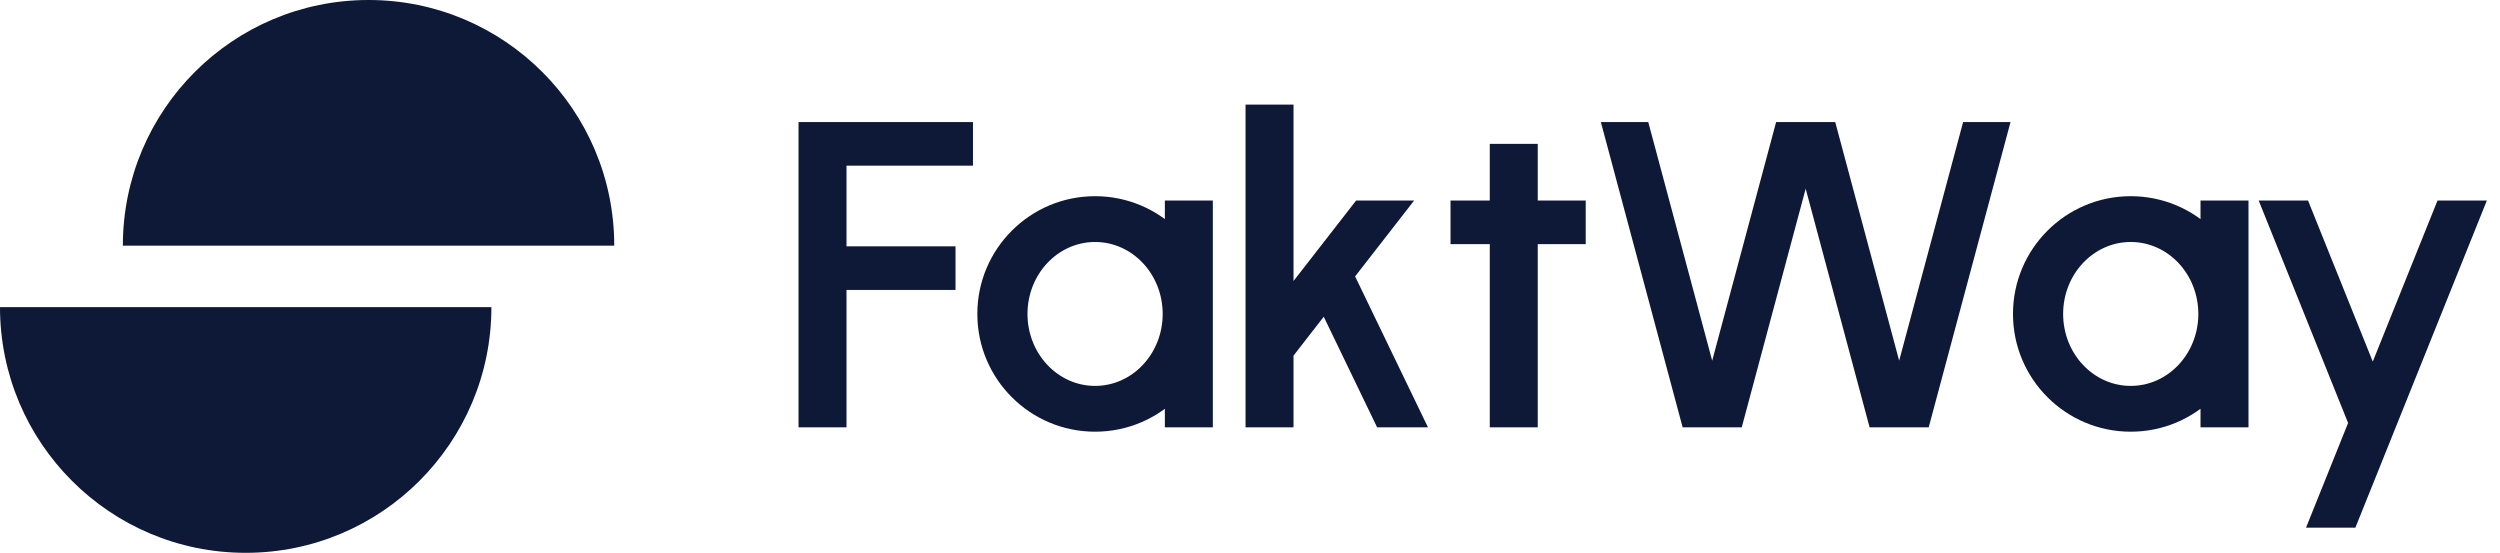
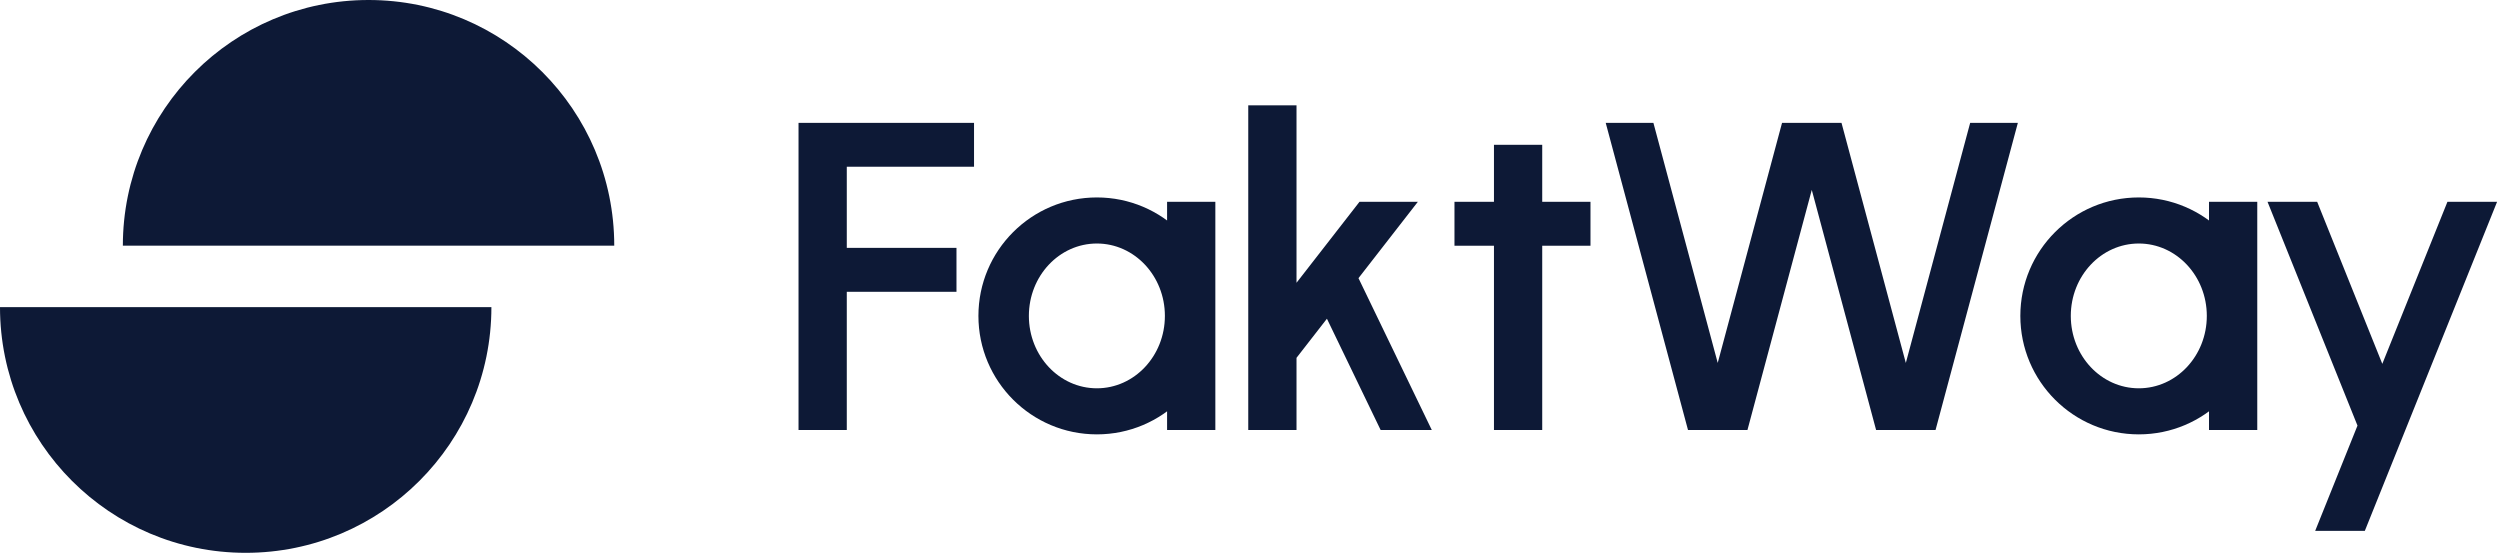
<svg xmlns="http://www.w3.org/2000/svg" viewBox="0 0 814 180" width="814" height="180" role="img" aria-labelledby="title">
  <path id="znak" fill="#0D1936" d="M40 80 A80 80 0 0 1 200 80 Z M160 100 A80 80 0 0 1 0 100 Z" />
-   <path id="napis" fill="#0D1936" transform="translate(260 -2.86) scale(0.71)" d="M0 60 L22 60 L22 200 L0 200 Z M22 60 L80 60 L80 80 L22 80 Z M22 117 L72 117 L72 137 L22 137 Z M82 148 A54 54 0 1 1 190 148 A54 54 0 1 1 82 148 Z M105 148 A31 33 0 1 0 167 148 A31 33 0 1 0 105 148 Z M168 96 L190 96 L190 200 L168 200 Z M205 52 L227 52 L227 200 L205 200 Z M216 147.04 L255.7 96 L282.3 96 L216 181.25 Z M250.82 121.62 L288.66 200 L265.34 200 L235.1 137.34 Z M317 70 L339 70 L339 200 L317 200 Z M299 96 L361 96 L361 116 L299 116 Z M389.68 60 L427.19 200 L405.45 200 L367.94 60 Z M470.06 60 L432.55 200 L410.81 200 L448.32 60 Z M475.42 60 L512.93 200 L491.19 200 L453.68 60 Z M555.81 60 L518.29 200 L496.55 200 L534.07 60 Z M556.94 148 A54 54 0 1 1 664.94 148 A54 54 0 1 1 556.94 148 Z M579.94 148 A31 33 0 1 0 641.94 148 A31 33 0 1 0 579.94 148 Z M642.94 96 L664.94 96 L664.94 200 L642.94 200 Z M692.25 96 L727.59 183.92 L716.28 212.08 L669.62 96 Z M774.25 96 L713.96 246 L691.33 246 L751.62 96 Z" />
+   <path id="napis" fill="#0D1936" transform="translate(260 -2.8571) scale(0.7143)" d="M0 60 L22 60 L22 200 L0 200 Z M22 60 L80 60 L80 80 L22 80 Z M22 117 L72 117 L72 137 L22 137 Z M82 148 A54 54 0 1 1 190 148 A54 54 0 1 1 82 148 Z M105 148 A31 33 0 1 0 167 148 A31 33 0 1 0 105 148 Z M168 96 L190 96 L190 200 L168 200 Z M205 52 L227 52 L227 200 L205 200 Z M216 147.04 L255.7 96 L282.3 96 L216 181.25 Z M250.82 121.62 L288.66 200 L265.34 200 L235.1 137.34 Z M317 70 L339 70 L339 200 L317 200 Z M299 96 L361 96 L361 116 L299 116 Z M389.68 60 L427.19 200 L405.45 200 L367.94 60 Z M470.06 60 L432.55 200 L410.81 200 L448.32 60 Z M475.42 60 L512.93 200 L491.19 200 L453.68 60 Z M555.81 60 L518.29 200 L496.55 200 L534.07 60 Z M556.94 148 A54 54 0 1 1 664.94 148 A54 54 0 1 1 556.94 148 Z M579.94 148 A31 33 0 1 0 641.94 148 A31 33 0 1 0 579.94 148 Z M642.94 96 L664.94 96 L664.94 200 L642.94 200 Z M692.25 96 L727.59 183.92 L716.28 212.08 L669.62 96 Z M774.25 96 L713.96 246 L691.33 246 L751.62 96 Z" />
</svg>
